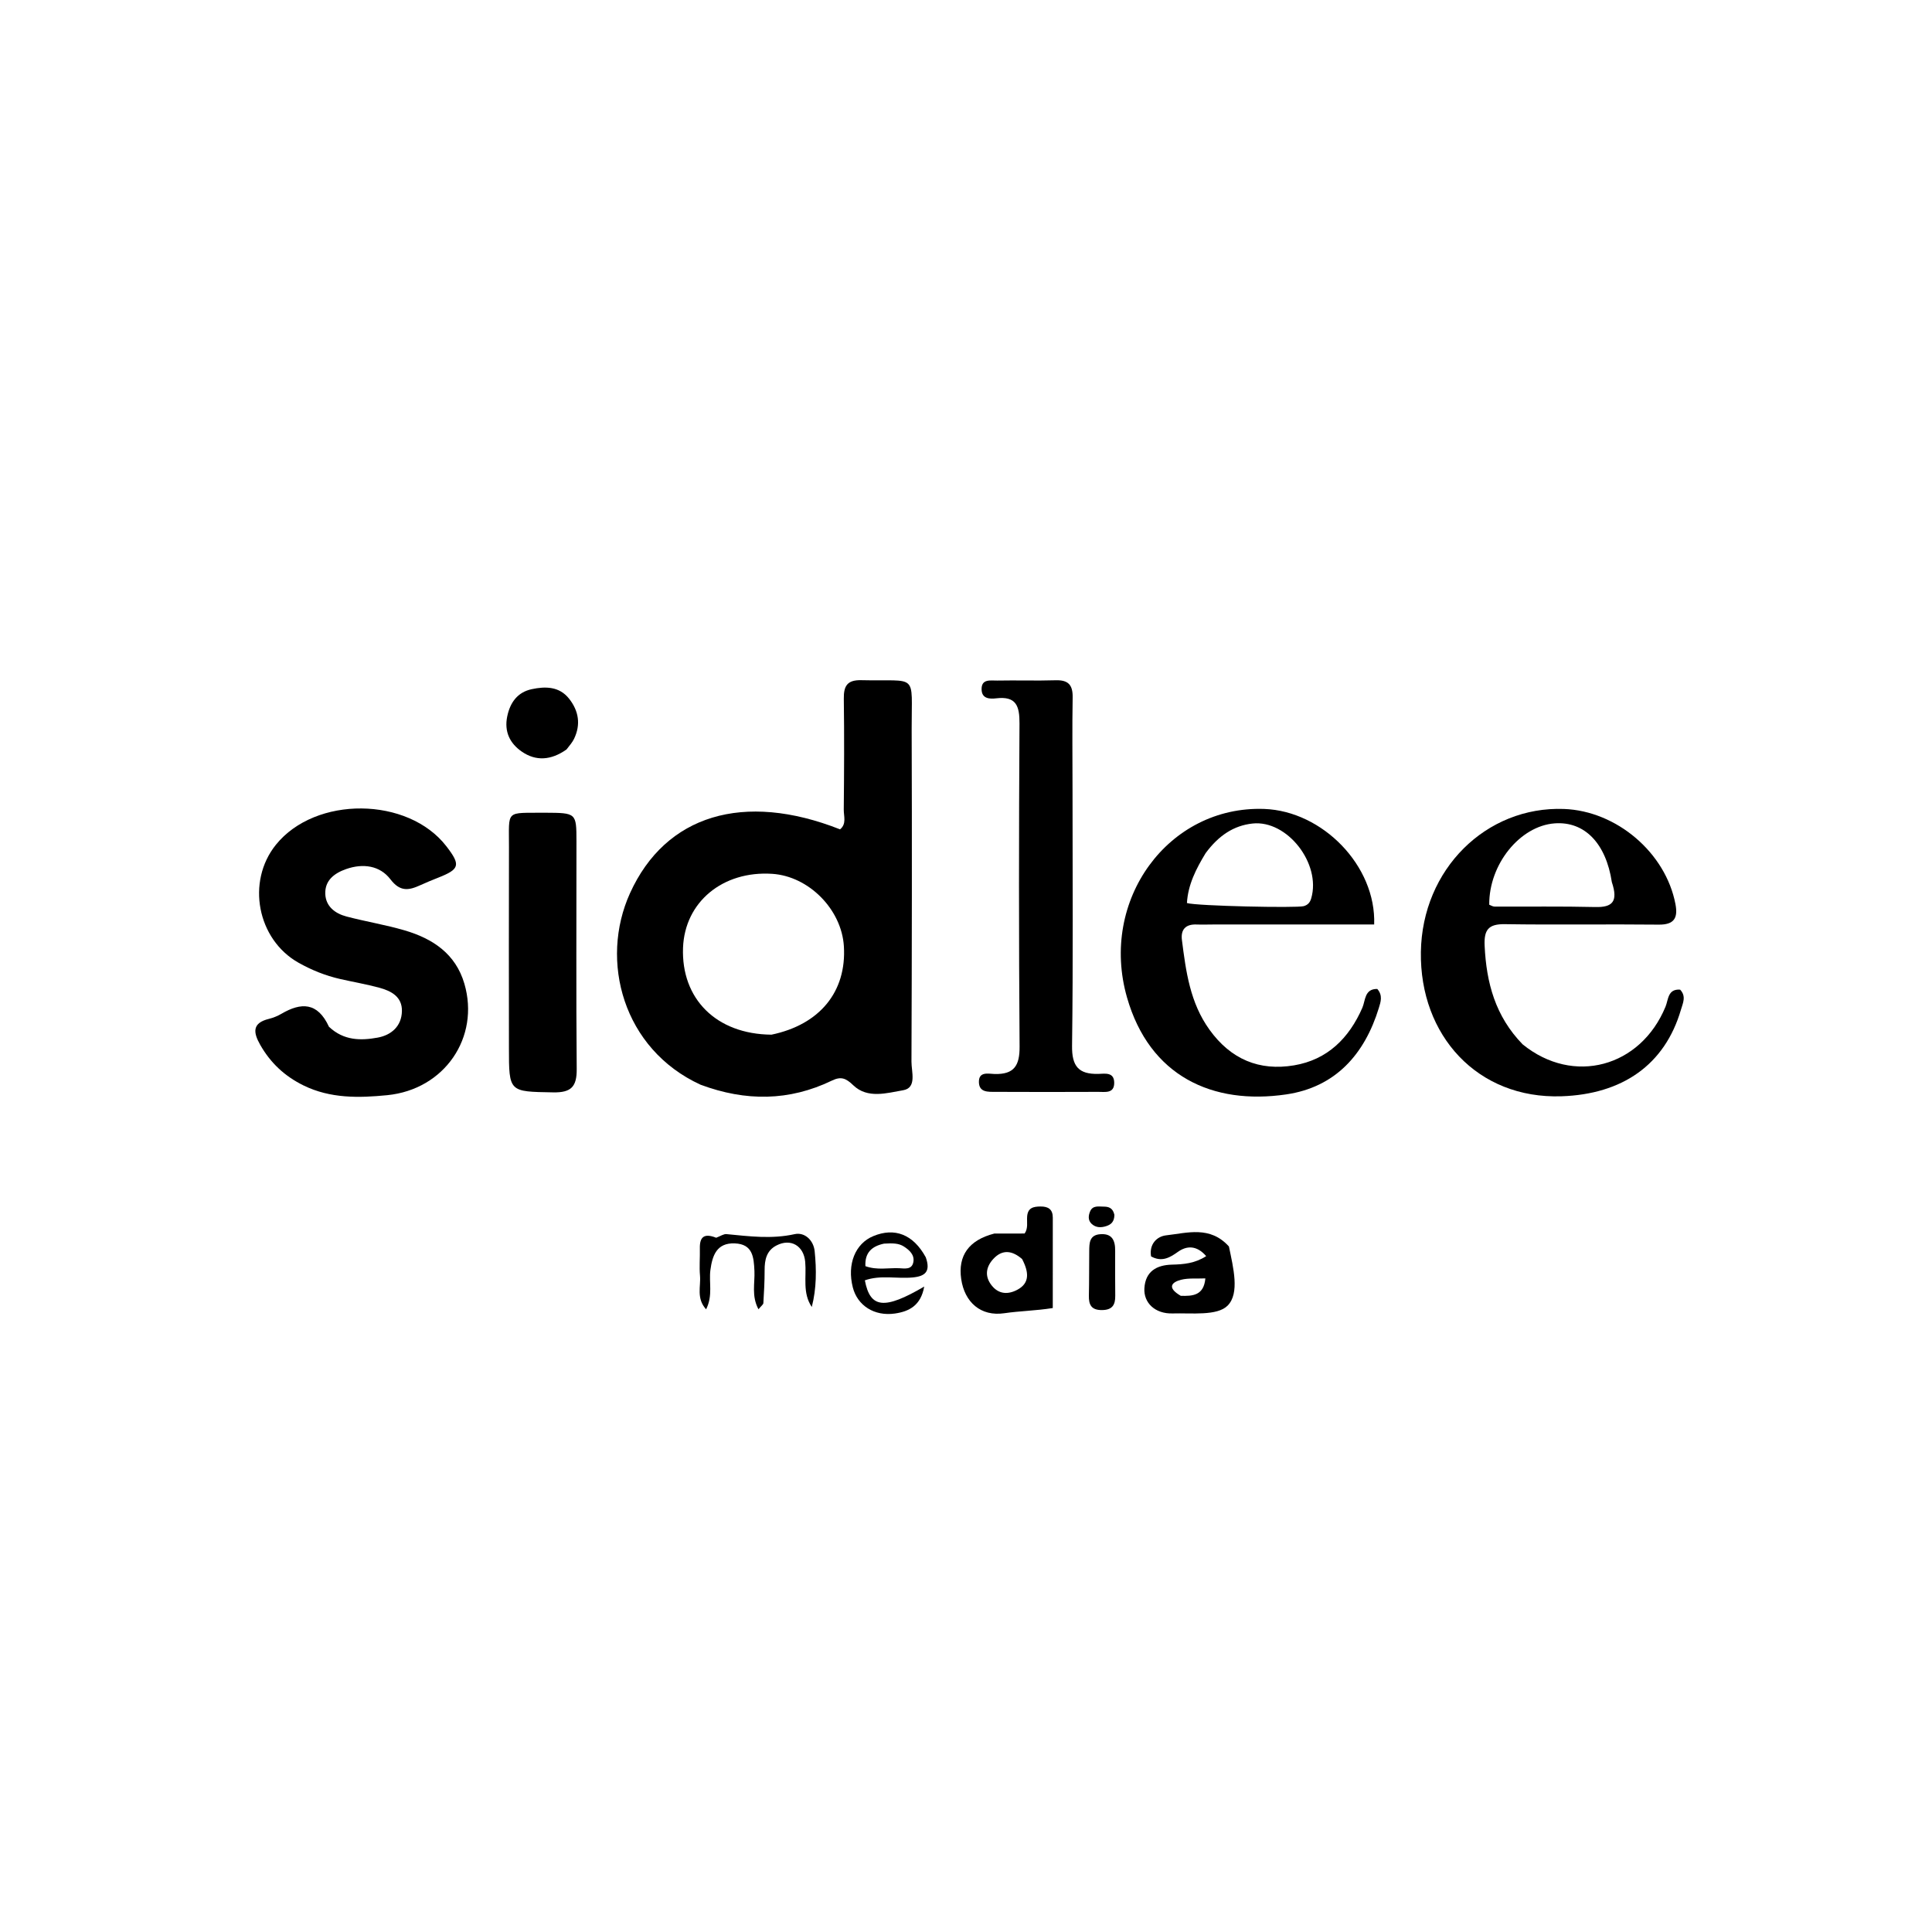
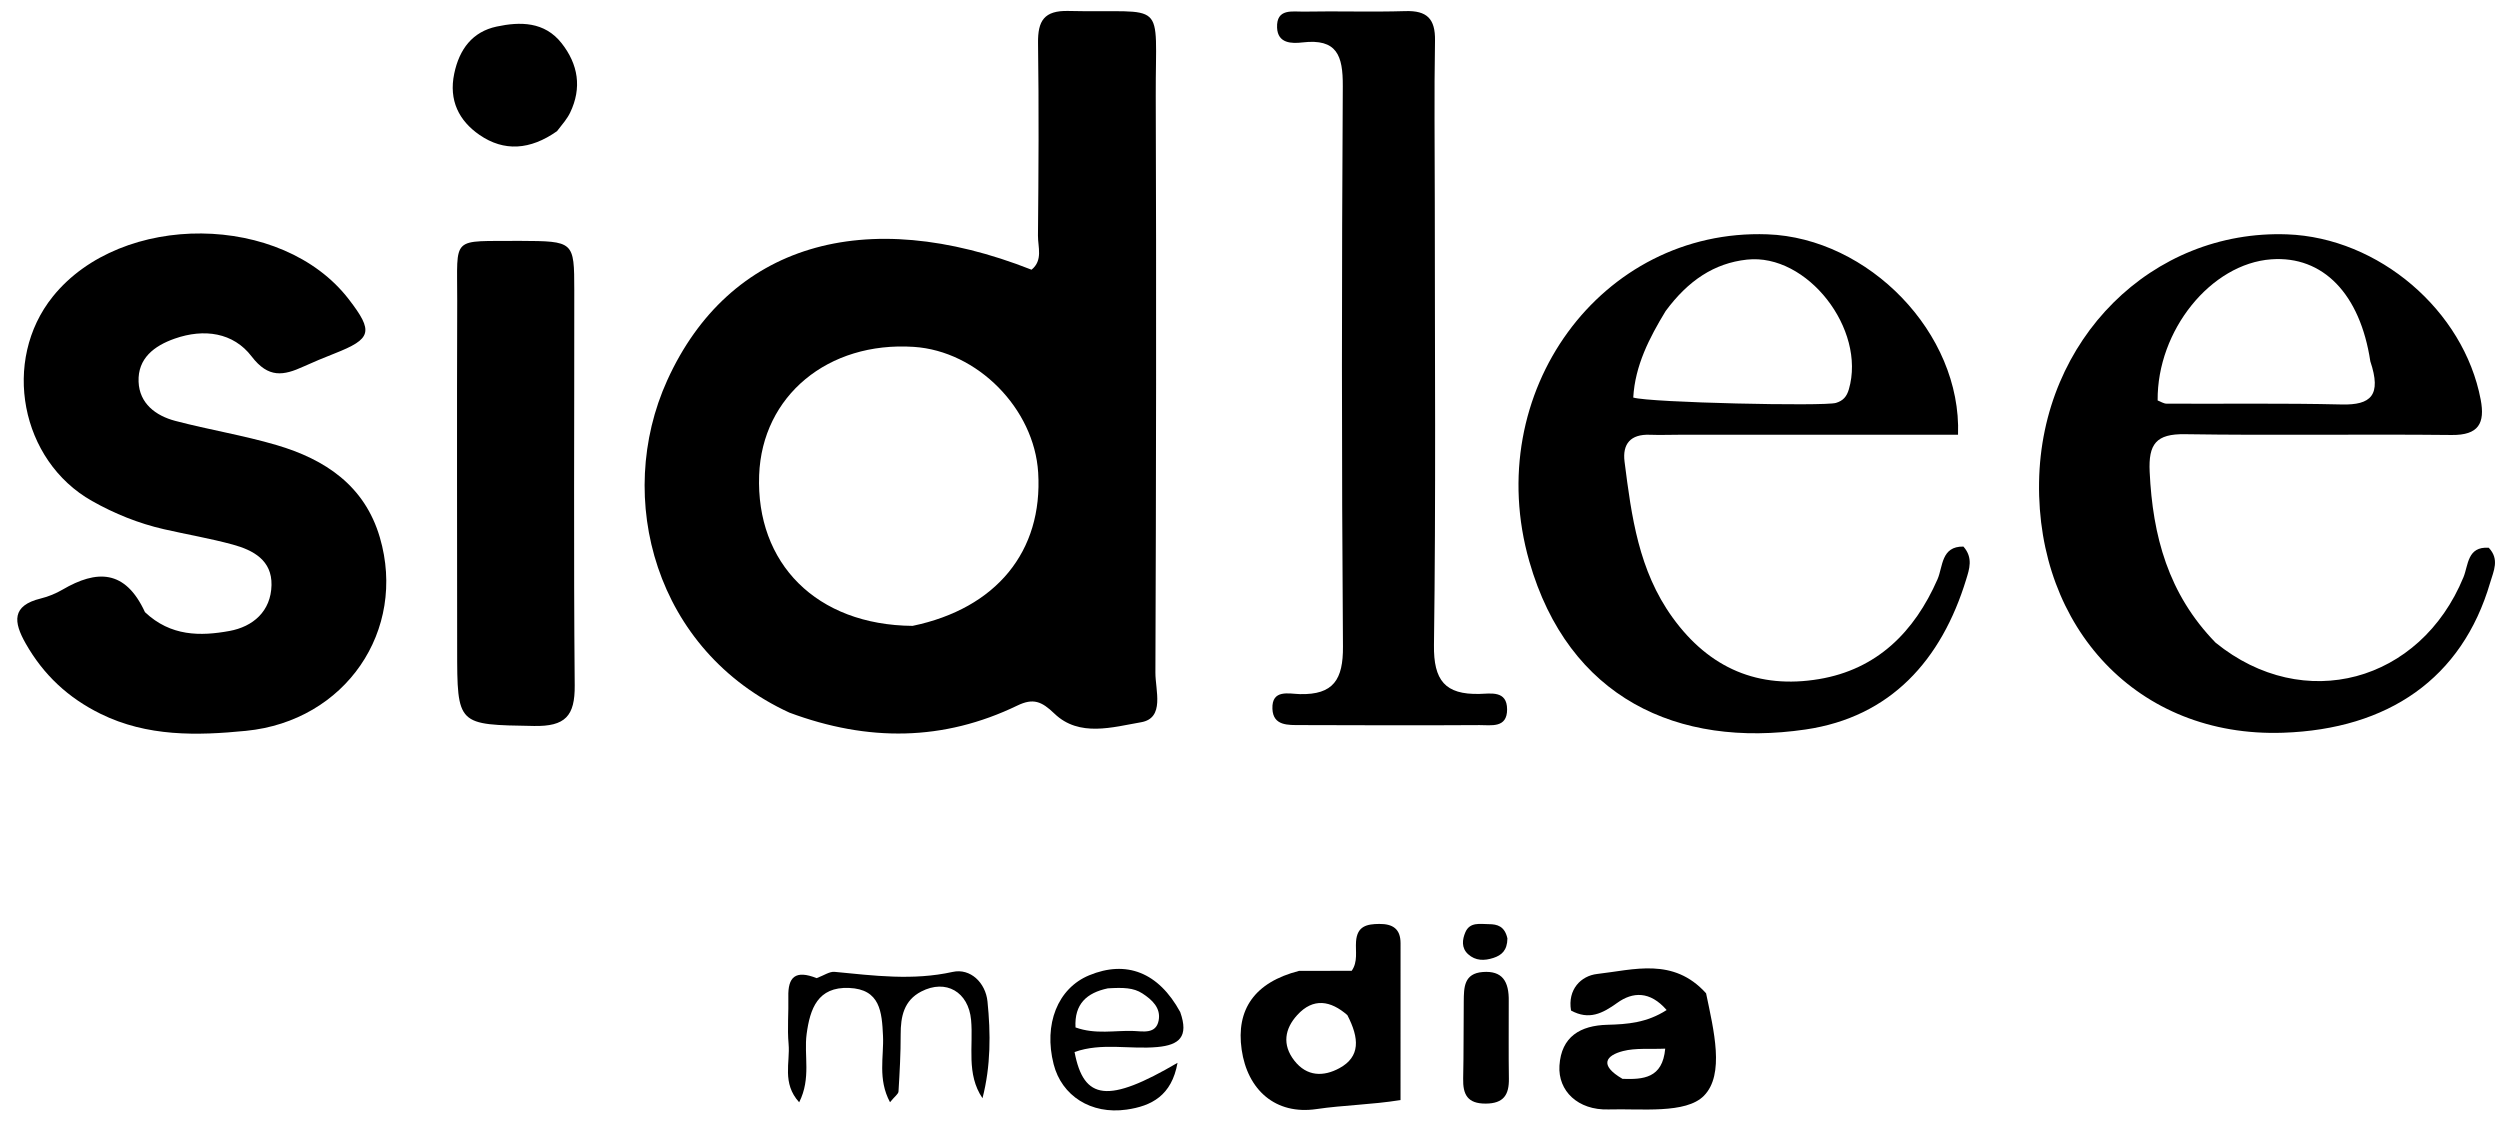
- <svg xmlns="http://www.w3.org/2000/svg" version="1.1" id="Layer_1" x="0px" y="0px" width="100%" viewBox="0 0 496 496" enable-background="new 0 0 496 496" xml:space="preserve">
+ <svg xmlns="http://www.w3.org/2000/svg" viewBox="63 173 370 166">
  <path fill="#000000" opacity="1" stroke="none" d=" M179.838,278.471   C159.949,269.333 153.853,246.688 161.75,229.289   C170.859,209.221 190.933,203.162 215.667,212.917   C217.389,211.521 216.601,209.548 216.618,207.861   C216.711,198.37 216.761,188.877 216.63,179.387   C216.584,176.081 217.522,174.536 221.13,174.622   C235.872,174.975 234.001,172.52 234.051,187.137   C234.149,215.612 234.106,244.088 234,272.563   C233.99,275.156 235.432,279.285 231.872,279.894   C227.712,280.607 222.727,282.15 219.058,278.617   C217.152,276.781 215.908,276.292 213.565,277.423   C202.645,282.694 191.485,282.809 179.838,278.471  M198.063,265.629   C210.446,263.051 217.363,254.61 216.65,242.946   C216.071,233.467 207.642,224.948 198.239,224.337   C185.536,223.51 175.797,231.584 175.354,243.31   C174.861,256.363 183.816,265.511 198.063,265.629  z" />
  <path fill="#000000" opacity="1" stroke="none" d=" M84.455,263.599   C88.274,267.206 92.678,267.165 96.951,266.386   C100.428,265.753 103.105,263.491 103.184,259.584   C103.259,255.92 100.479,254.423 97.464,253.6   C94.107,252.684 90.66,252.101 87.263,251.324   C83.51,250.466 79.959,249.03 76.62,247.147   C66.021,241.17 63.207,226.349 70.82,216.887   C80.969,204.271 104.75,204.486 114.612,217.282   C118.315,222.086 118.03,223.147 112.496,225.324   C110.95,225.933 109.412,226.568 107.9,227.256   C104.977,228.586 102.739,229.023 100.237,225.747   C97.536,222.21 93.211,221.59 88.86,223.115   C85.816,224.183 83.375,226.036 83.51,229.504   C83.636,232.718 86.041,234.526 88.942,235.291   C93.91,236.601 99.015,237.422 103.937,238.872   C111.112,240.987 116.973,244.862 119.22,252.549   C123.234,266.283 114.159,279.705 99.416,281.163   C92.184,281.879 84.802,282.053 77.884,278.645   C73.076,276.276 69.435,272.873 66.8,268.233   C64.994,265.054 64.706,262.634 69.037,261.575   C70.156,261.301 71.27,260.841 72.265,260.26   C77.289,257.327 81.525,257.235 84.455,263.599  z" />
  <path fill="#000000" opacity="1" stroke="none" d=" M390.902,268.111   C403.943,278.705 421.202,273.974 427.594,258.426   C428.326,256.646 428.148,253.848 431.335,254.068   C432.961,255.784 432.048,257.51 431.545,259.228   C427.389,273.436 416.434,280.919 400.894,281.446   C379.31,282.177 364.463,265.837 364.781,244.408   C365.097,223.147 381.549,206.962 401.501,207.684   C415.041,208.175 427.643,218.944 430.142,232.139   C430.803,235.63 429.85,237.421 425.849,237.379   C412.689,237.237 399.525,237.463 386.366,237.261   C382.102,237.196 380.956,238.711 381.15,242.836   C381.596,252.282 383.873,260.885 390.902,268.111  M413.809,226.479   C412.298,216.49 406.802,210.827 399.153,211.379   C390.22,212.023 382.242,221.89 382.33,232.266   C382.759,232.426 383.214,232.742 383.671,232.744   C392.306,232.786 400.944,232.657 409.574,232.862   C413.915,232.966 415.494,231.498 413.809,226.479  z" />
  <path fill="#000000" opacity="1" stroke="none" d=" M312.131,237.337   C310.154,237.344 308.654,237.402 307.158,237.346   C304.341,237.241 303.096,238.682 303.435,241.34   C304.465,249.416 305.51,257.422 310.525,264.375   C315.992,271.956 323.282,275.005 332.223,273.505   C340.766,272.071 346.319,266.572 349.751,258.732   C350.566,256.869 350.274,253.84 353.587,253.892   C355.053,255.552 354.459,257.237 353.997,258.747   C350.34,270.699 342.817,279.115 330.224,280.965   C311.298,283.745 295.134,276.302 289.34,256.092   C282.171,231.087 299.953,206.799 324.568,207.679   C339.514,208.214 353.326,222.274 352.789,237.337   C339.427,237.337 326.018,237.337 312.131,237.337  M309.51,219.041   C307.098,223.016 304.99,227.098 304.721,231.836   C307.199,232.601 332.982,233.15 334.718,232.631   C335.793,232.309 336.322,231.685 336.633,230.613   C339.214,221.733 330.47,210.454 321.55,211.423   C316.695,211.95 312.845,214.526 309.51,219.041  z" />
  <path fill="#000000" opacity="1" stroke="none" d=" M275.349,203   C275.349,225.156 275.518,246.814 275.227,268.466   C275.157,273.713 276.878,275.816 281.955,275.7   C283.62,275.662 286.041,275.148 286.051,277.984   C286.06,280.812 283.678,280.303 281.976,280.314   C273.147,280.369 264.318,280.339 255.489,280.312   C253.657,280.306 251.42,280.452 251.318,277.91   C251.2,274.965 253.778,275.689 255.377,275.728   C260.363,275.85 261.794,273.557 261.758,268.694   C261.554,241.042 261.569,213.388 261.734,185.736   C261.761,181.222 260.876,178.678 255.767,179.279   C254.181,179.466 252.1,179.448 252.007,177.087   C251.894,174.182 254.322,174.752 255.997,174.719   C260.992,174.621 265.995,174.799 270.987,174.644   C274.197,174.543 275.436,175.779 275.381,179.013   C275.245,186.84 275.344,194.671 275.349,203  z" />
  <path fill="#000000" opacity="1" stroke="none" d=" M139.955,208.65   C147.953,208.692 147.988,208.692 147.993,215.969   C148.007,235.462 147.886,254.955 148.058,274.447   C148.098,278.983 146.65,280.527 142.024,280.444   C130.671,280.241 130.663,280.448 130.659,269   C130.653,251.839 130.613,234.679 130.667,217.518   C130.698,207.722 129.597,208.757 139.955,208.65  z" />
  <path fill="#000000" opacity="1" stroke="none" d=" M255.256,316.691   C258.13,316.678 260.578,316.678 263.051,316.678   C263.995,315.336 263.591,313.782 263.695,312.332   C263.859,310.062 265.294,309.758 267.129,309.742   C269.121,309.726 270.284,310.467 270.282,312.604   C270.273,320.208 270.278,327.813 270.278,335.811   C265.894,336.509 261.825,336.555 257.857,337.141   C251.777,338.041 247.625,334.315 246.765,328.347   C245.908,322.394 248.687,318.381 255.256,316.691  M262.408,323.237   C259.941,321.084 257.369,320.626 254.998,323.219   C253.144,325.246 252.725,327.612 254.558,329.968   C256.419,332.362 258.894,332.361 261.232,331.09   C264.348,329.397 264.189,326.667 262.408,323.237  z" />
  <path fill="#000000" opacity="1" stroke="none" d=" M315.5,320.009   C316.633,325.471 318.29,332.021 315.177,335.177   C312.503,337.889 305.916,337.054 301.042,337.198   C296.528,337.331 293.567,334.451 293.798,330.721   C294.066,326.408 296.908,324.769 300.89,324.668   C303.835,324.593 306.722,324.378 309.664,322.485   C307.179,319.621 304.619,319.797 302.363,321.417   C300.16,322.999 298.181,324.012 295.513,322.559   C294.982,319.43 296.998,317.416 299.383,317.147   C304.804,316.536 310.659,314.638 315.5,320.009  M303.132,332.671   C306.185,332.77 309.057,332.612 309.452,328.2   C307.144,328.302 305.092,328.076 303.219,328.554   C300.711,329.195 299.585,330.609 303.132,332.671  z" />
  <path fill="#000000" opacity="1" stroke="none" d=" M145.439,192.412   C141.477,195.207 137.598,195.471 133.962,192.963   C130.927,190.869 129.399,187.861 130.225,183.898   C130.982,180.265 132.933,177.698 136.5,176.933   C139.971,176.189 143.586,176.176 146.116,179.393   C148.575,182.521 149.146,185.998 147.378,189.674   C146.953,190.558 146.29,191.329 145.439,192.412  z" />
  <path fill="#000000" opacity="1" stroke="none" d=" M183.865,317.765   C184.967,317.351 185.775,316.763 186.52,316.834   C192.344,317.392 198.089,318.153 203.994,316.843   C206.624,316.259 208.867,318.454 209.148,321.215   C209.629,325.955 209.644,330.746 208.41,335.535   C205.967,331.942 207.078,327.823 206.72,323.947   C206.338,319.803 203.001,317.849 199.34,319.747   C196.779,321.074 196.293,323.441 196.3,326.094   C196.307,328.911 196.148,331.73 195.978,334.543   C195.956,334.909 195.443,335.245 194.721,336.127   C192.879,332.7 193.829,329.402 193.685,326.311   C193.52,322.764 193.275,319.4 188.656,319.214   C184.014,319.026 182.885,322.305 182.383,326.028   C181.956,329.206 183.075,332.564 181.278,336.14   C178.702,333.301 179.959,330.239 179.712,327.512   C179.504,325.204 179.728,322.86 179.673,320.534   C179.604,317.6 180.71,316.515 183.865,317.765  z" />
  <path fill="#000000" opacity="1" stroke="none" d=" M237.673,322.784   C238.975,326.47 237.503,327.66 234.304,327.96   C230.231,328.342 226.042,327.269 222.034,328.7   C223.398,335.872 226.993,336.324 237.274,330.298   C236.41,335.16 233.412,336.697 229.728,337.222   C224.455,337.974 220.129,335.169 218.94,330.51   C217.427,324.583 219.546,319.272 224.192,317.347   C229.686,315.071 234.451,316.882 237.673,322.784  M226.957,319.276   C223.842,319.934 221.989,321.584 222.176,325.059   C225.148,326.133 227.993,325.479 230.777,325.584   C232.176,325.636 234.081,326.075 234.479,324.039   C234.841,322.184 233.509,320.96 232.069,320.025   C230.755,319.172 229.24,319.138 226.957,319.276  z" />
  <path fill="#000000" opacity="1" stroke="none" d=" M286.294,321.24   C286.301,325.352 286.259,328.994 286.316,332.635   C286.353,335.024 285.544,336.32 282.89,336.333   C280.181,336.347 279.493,334.982 279.548,332.614   C279.637,328.809 279.592,325 279.636,321.193   C279.659,319.164 279.642,317.061 282.474,316.856   C285.288,316.652 286.361,318.156 286.294,321.24  z" />
  <path fill="#000000" opacity="1" stroke="none" d=" M286.098,311.89   C286.075,313.674 285.227,314.377 284.031,314.77   C282.692,315.21 281.375,315.219 280.279,314.221   C279.26,313.295 279.413,312.047 279.874,310.973   C280.545,309.412 282.076,309.771 283.366,309.776   C284.583,309.781 285.698,310.068 286.098,311.89  z" />
</svg>
